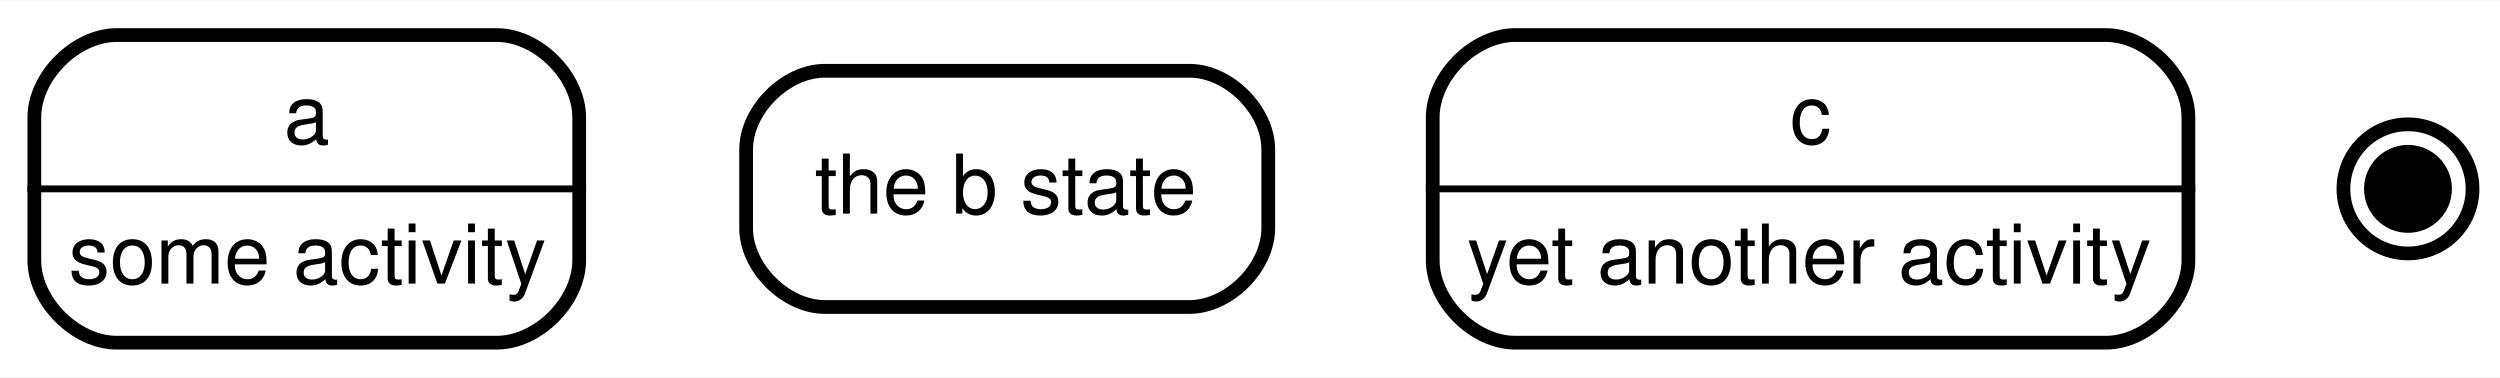
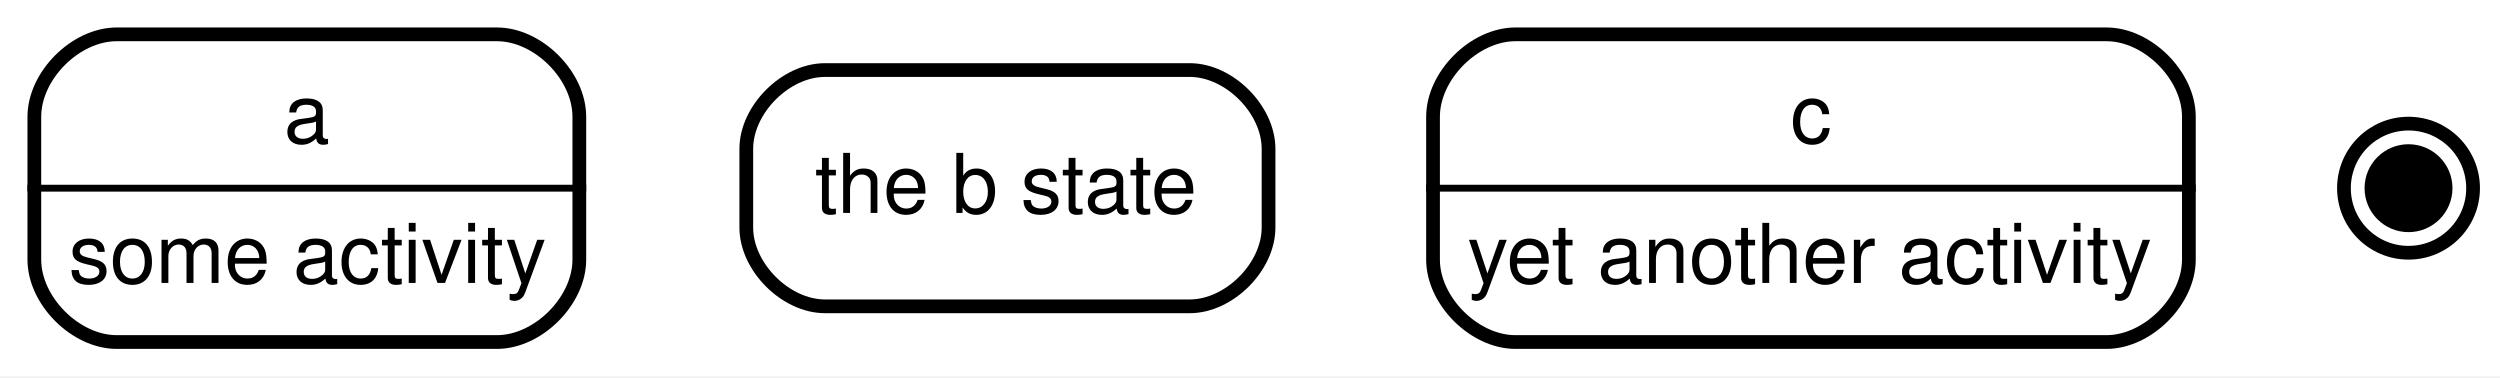
- <svg xmlns="http://www.w3.org/2000/svg" width="364pt" height="55pt" viewBox="0.00 0.00 364.08 54.80">
+ <svg xmlns="http://www.w3.org/2000/svg" width="364pt" height="55pt" viewBox="0.00 0.00 364.00 55.00">
  <g id="graph0" class="graph" transform="scale(1 1) rotate(0) translate(4 50.8)">
    <polygon fill="white" stroke="none" points="-4,4 -4,-50.8 360.08,-50.8 360.08,4 -4,4" />
    <g id="node1" class="node state regular">
      <polygon fill="#ffffff" fill-opacity="0.004" stroke="none" stroke-width="2" points="81.35,-46.8 0,-46.8 0,0 81.35,0 81.35,-46.8" />
-       <text text-anchor="start" x="37.34" y="-30" font-family="Helvetica,sans-Serif" font-size="12.00">a</text>
-       <text text-anchor="start" x="6" y="-9.6" font-family="Helvetica,sans-Serif" font-size="12.00">some activity</text>
+       <text xml:space="preserve" text-anchor="start" x="37.34" y="-30" font-family="Helvetica,sans-Serif" font-size="12.00">a</text>
+       <text xml:space="preserve" text-anchor="start" x="6" y="-9.6" font-family="Helvetica,sans-Serif" font-size="12.00">some activity</text>
      <polygon fill="black" stroke="black" points="0,-23.4 0,-23.4 81.35,-23.4 81.35,-23.4 0,-23.4" />
      <path fill="none" stroke="black" stroke-width="2" d="M13,-1C13,-1 68.35,-1 68.35,-1 74.35,-1 80.35,-7 80.35,-13 80.35,-13 80.35,-33.8 80.35,-33.8 80.35,-39.8 74.35,-45.8 68.35,-45.8 68.35,-45.8 13,-45.8 13,-45.8 7,-45.8 1,-39.8 1,-33.8 1,-33.8 1,-13 1,-13 1,-7 7,-1 13,-1" />
    </g>
    <g id="node2" class="node state regular">
      <polygon fill="#ffffff" fill-opacity="0.004" stroke="none" stroke-width="2" points="181.7,-41.6 103.66,-41.6 103.66,-5.2 181.7,-5.2 181.7,-41.6" />
-       <text text-anchor="start" x="114.66" y="-19.8" font-family="Helvetica,sans-Serif" font-size="12.00">the b state</text>
+       <text xml:space="preserve" text-anchor="start" x="114.66" y="-19.8" font-family="Helvetica,sans-Serif" font-size="12.00">the b state</text>
      <path fill="none" stroke="black" stroke-width="2" d="M116.12,-6.2C116.12,-6.2 169.23,-6.2 169.23,-6.2 174.96,-6.2 180.7,-11.93 180.7,-17.67 180.7,-17.67 180.7,-29.13 180.7,-29.13 180.7,-34.87 174.96,-40.6 169.23,-40.6 169.23,-40.6 116.12,-40.6 116.12,-40.6 110.39,-40.6 104.66,-34.87 104.66,-29.13 104.66,-29.13 104.66,-17.67 104.66,-17.67 104.66,-11.93 110.39,-6.2 116.12,-6.2" />
    </g>
    <g id="node3" class="node state regular">
      <polygon fill="#ffffff" fill-opacity="0.004" stroke="none" stroke-width="2" points="315.7,-46.8 203.65,-46.8 203.65,0 315.7,0 315.7,-46.8" />
-       <text text-anchor="start" x="256.68" y="-30" font-family="Helvetica,sans-Serif" font-size="12.00">c</text>
-       <text text-anchor="start" x="209.65" y="-9.6" font-family="Helvetica,sans-Serif" font-size="12.00">yet another activity</text>
+       <text xml:space="preserve" text-anchor="start" x="256.68" y="-30" font-family="Helvetica,sans-Serif" font-size="12.00">c</text>
+       <text xml:space="preserve" text-anchor="start" x="209.65" y="-9.6" font-family="Helvetica,sans-Serif" font-size="12.00">yet another activity</text>
      <polygon fill="black" stroke="black" points="203.65,-23.4 203.65,-23.4 315.7,-23.4 315.7,-23.4 203.65,-23.4" />
      <path fill="none" stroke="black" stroke-width="2" d="M216.65,-1C216.65,-1 302.7,-1 302.7,-1 308.7,-1 314.7,-7 314.7,-13 314.7,-13 314.7,-33.8 314.7,-33.8 314.7,-39.8 308.7,-45.8 302.7,-45.8 302.7,-45.8 216.65,-45.8 216.65,-45.8 210.65,-45.8 204.65,-39.8 204.65,-33.8 204.65,-33.8 204.65,-13 204.65,-13 204.65,-7 210.65,-1 216.65,-1" />
    </g>
    <g id="node4" class="node state final">
      <ellipse fill="black" stroke="black" stroke-width="2" cx="346.68" cy="-23.4" rx="5.4" ry="5.4" />
      <ellipse fill="none" stroke="black" stroke-width="2" cx="346.68" cy="-23.4" rx="9.4" ry="9.4" />
    </g>
  </g>
</svg>
